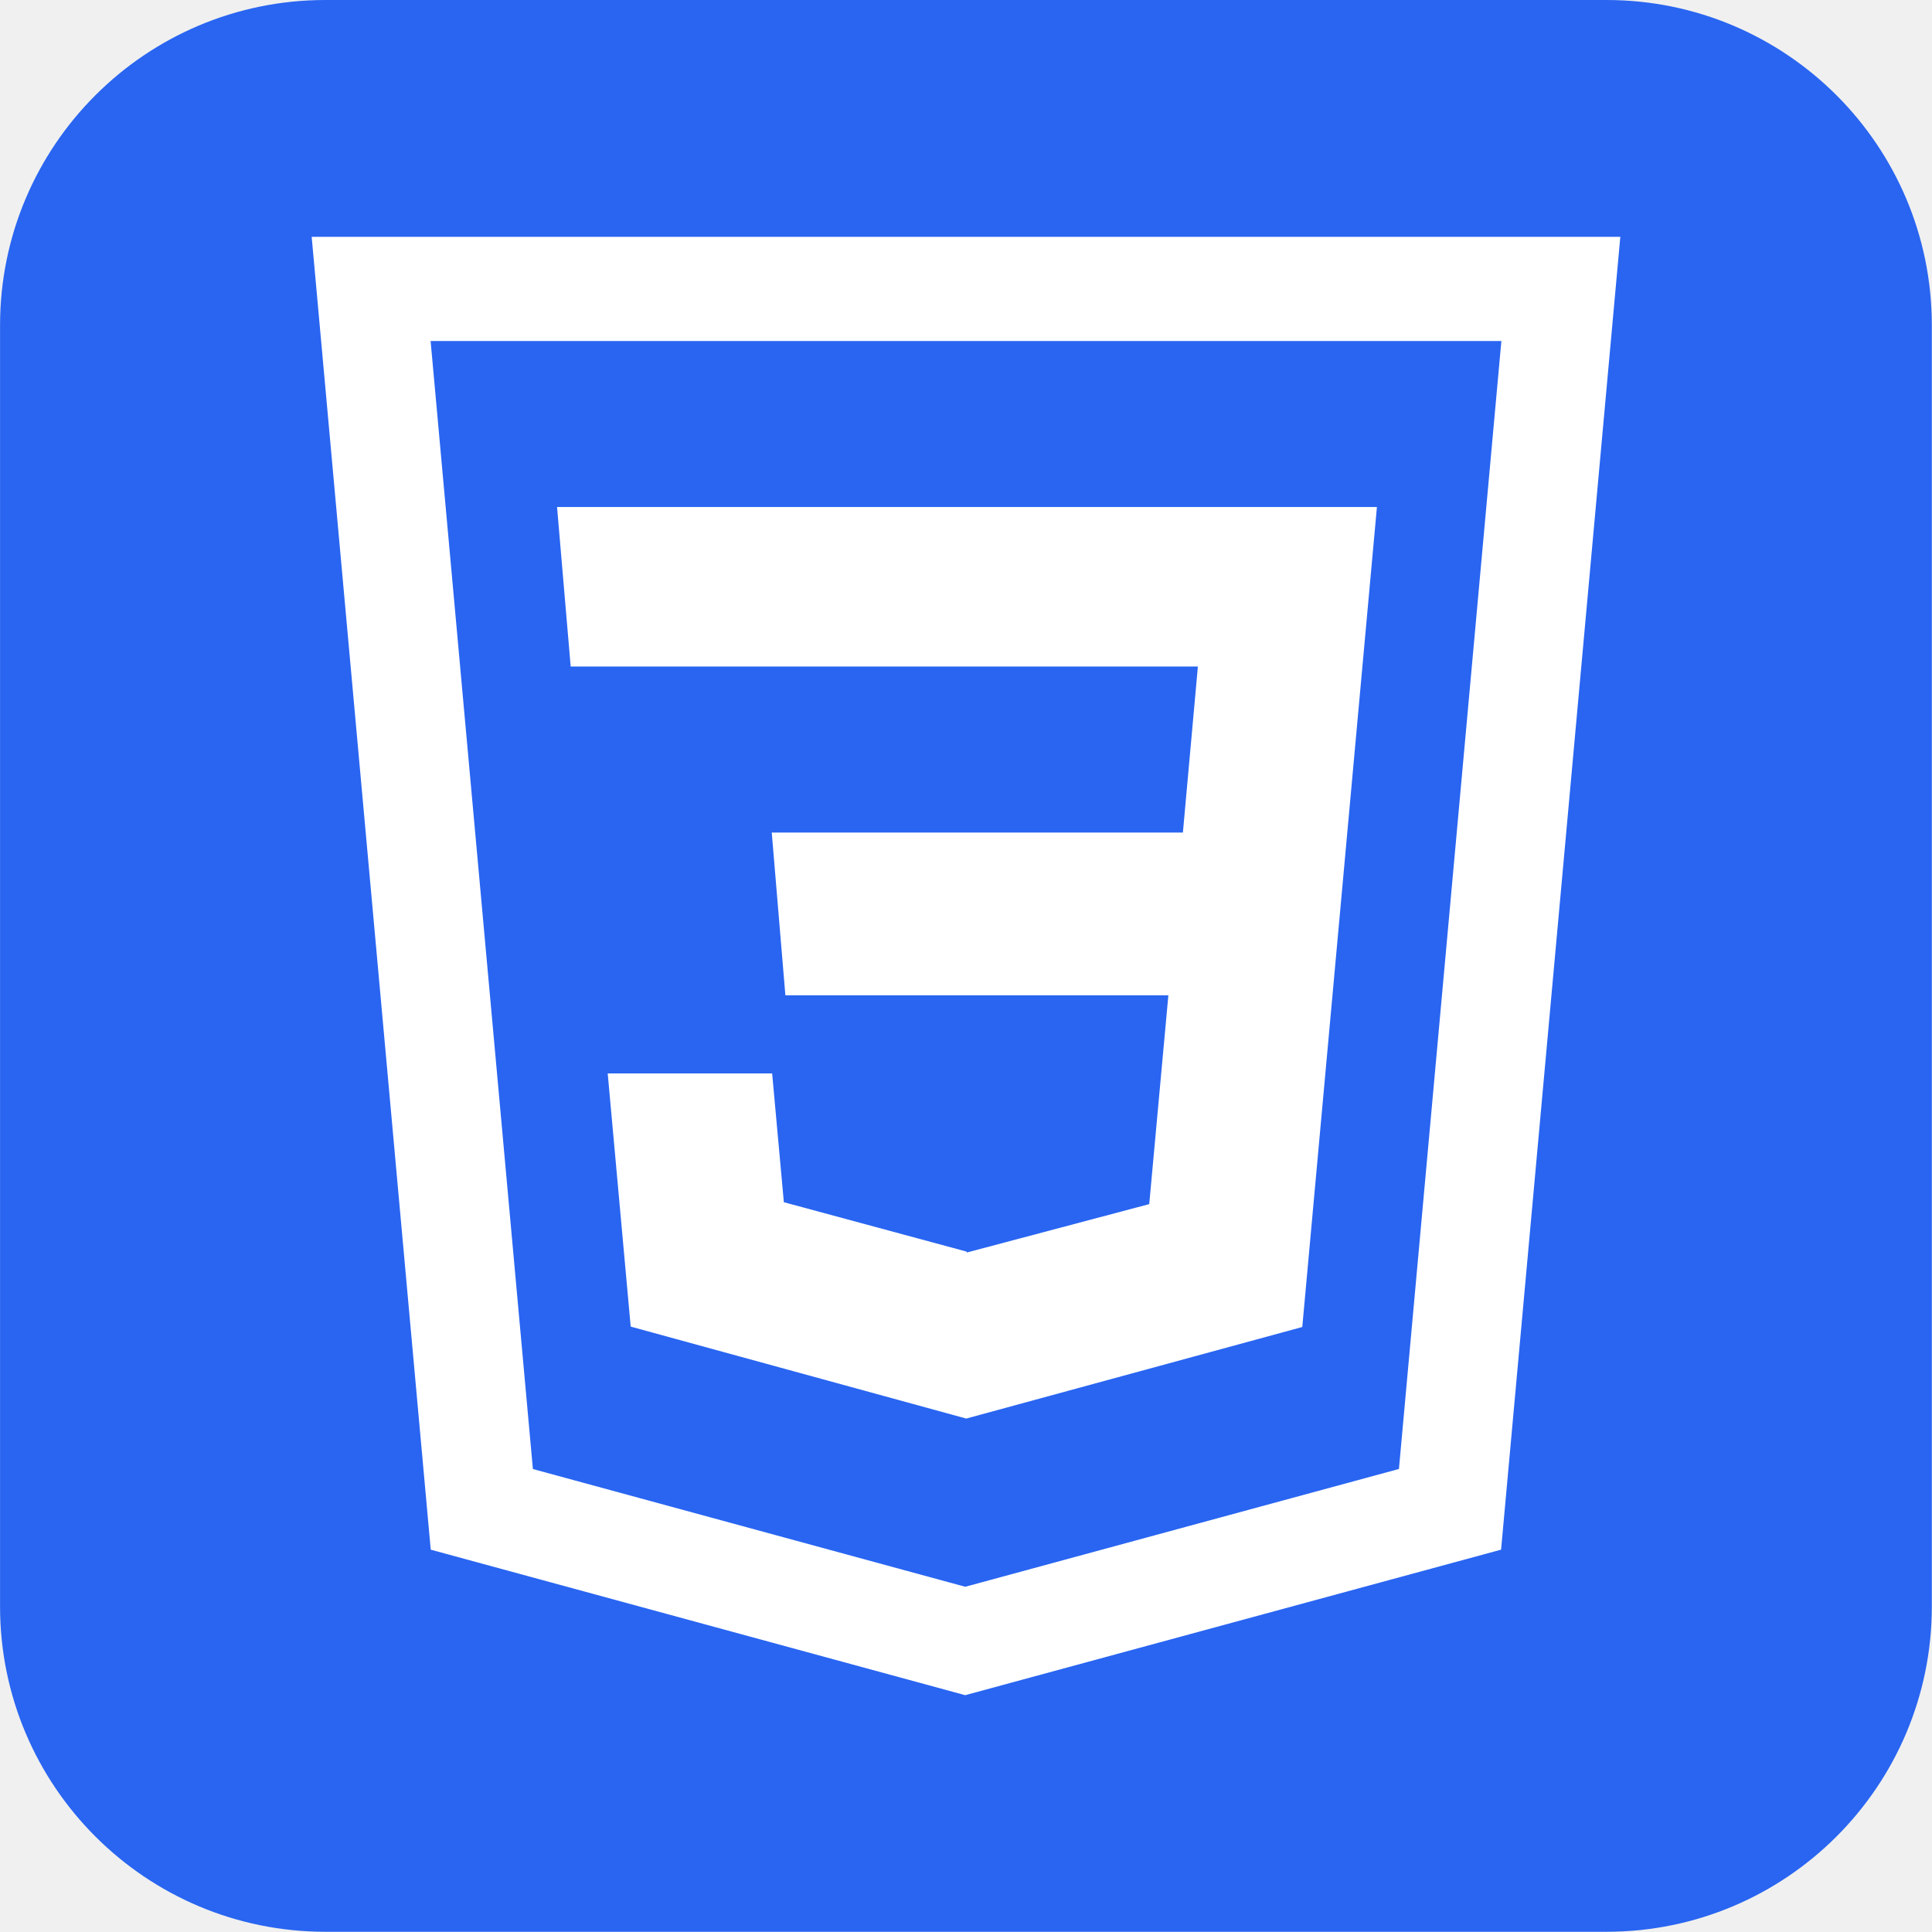
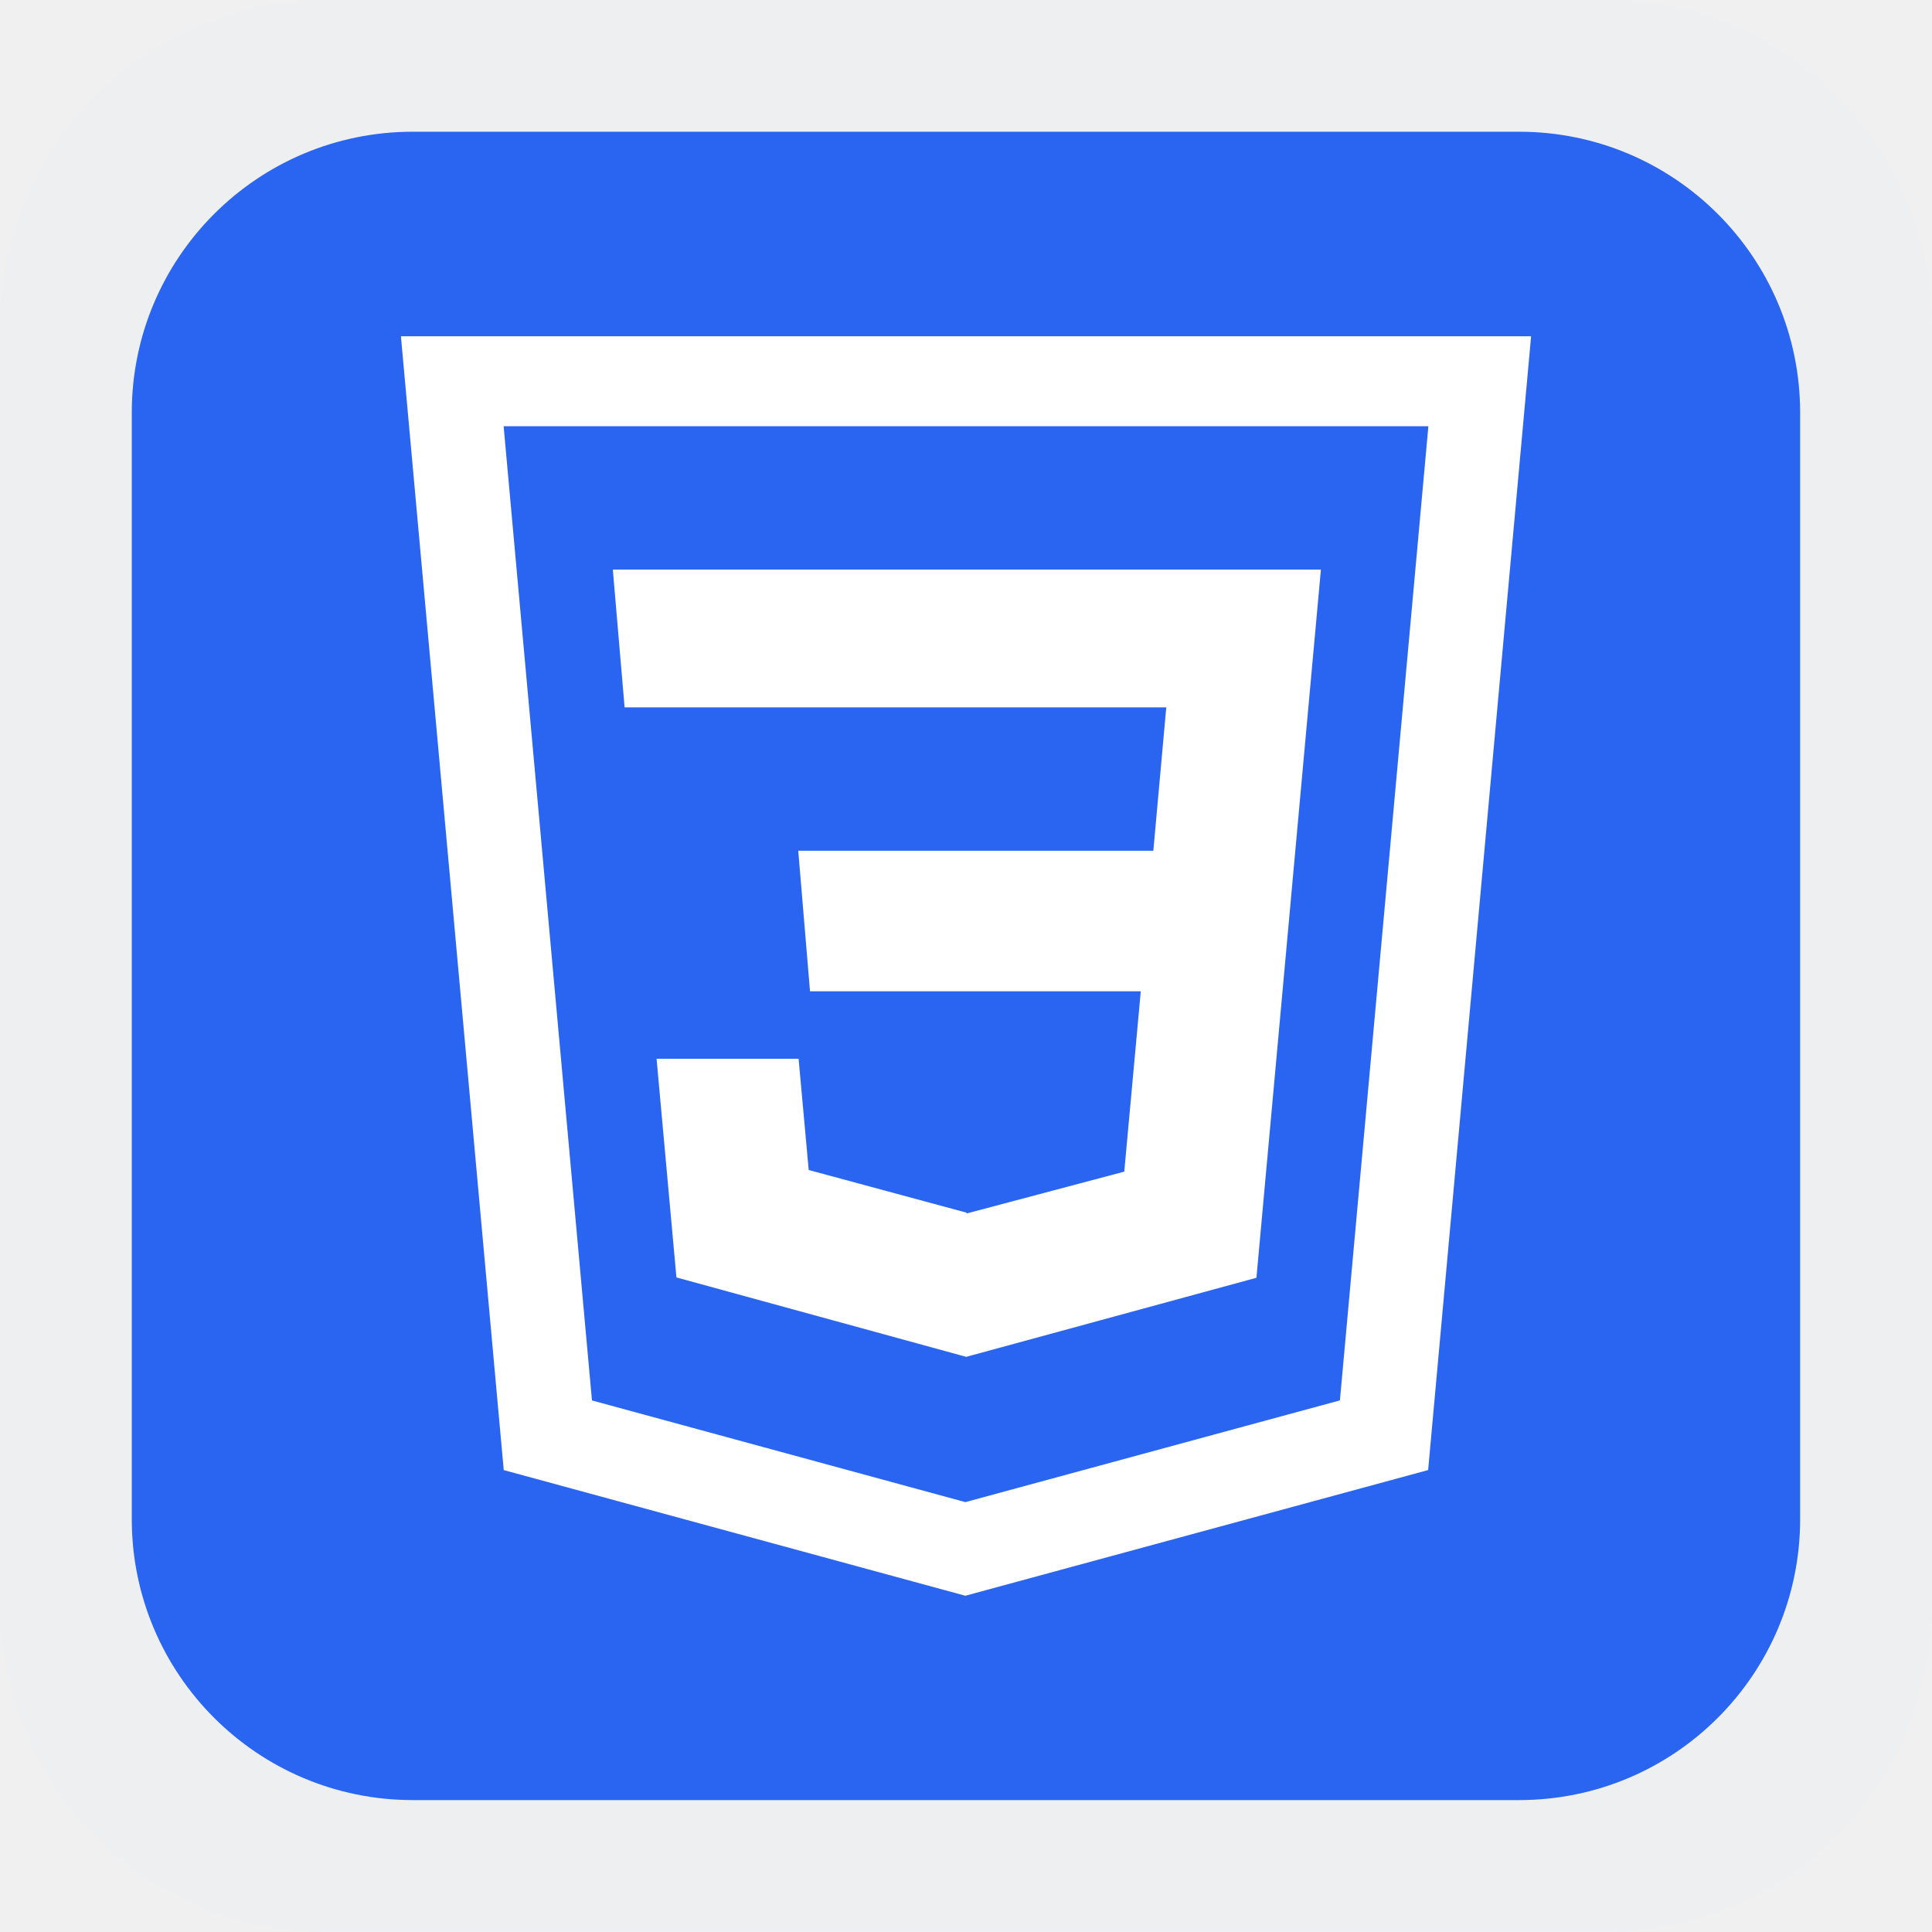
- <svg xmlns="http://www.w3.org/2000/svg" width="9.5mm" height="9.5mm" viewBox="0 0 9.5 9.5" version="1.1" id="svg1" xml:space="preserve">
+ <svg xmlns="http://www.w3.org/2000/svg" width="11mm" height="11mm" viewBox="0 0 11 11" version="1.1" id="svg1" xml:space="preserve">
  <defs id="defs1" />
-   <g id="layer1" transform="translate(-96.73777,-110.829)">
-     <path style="fill:#2965f1;fill-opacity:1;stroke:none;stroke-width:0.076" id="rect1" width="9.424" height="9.424" x="96.738" y="110.829" transform="matrix(1.008055,0,0,1.008055,-0.7791982,-0.892711)" d="m 98.325,110.829 h 6.249 a 1.587,1.587 45 0 1 1.587,1.587 l 0,6.249 a 1.587,1.587 135 0 1 -1.587,1.587 h -6.249 a 1.587,1.587 45 0 1 -1.587,-1.587 l 0,-6.249 a 1.587,1.587 135 0 1 1.587,-1.587 z" />
-     <g id="g1" transform="matrix(0.01675729,0,0,0.0160067,97.19791,111.4813)" style="fill:#ffffff;fill-opacity:1">
+   <g id="layer1" transform="translate(-100.4419,-107.654)">
+     <path style="fill:#2965f1;fill-opacity:1;stroke:none;stroke-width:0.076" id="rect1" width="9.424" height="9.424" x="96.738" y="110.829" transform="matrix(1.008055,0,0,1.008055,3.674971,-3.317711)" d="m 98.325,110.829 h 6.249 a 1.587,1.587 45 0 1 1.587,1.587 l 0,6.249 a 1.587,1.587 135 0 1 -1.587,1.587 h -6.249 a 1.587,1.587 45 0 1 -1.587,-1.587 l 0,-6.249 a 1.587,1.587 135 0 1 1.587,-1.587 z" />
+     <path style="fill:#2965f1;fill-opacity:0.01;stroke:none;stroke-width:0.076" id="rect1-5" width="9.424" height="9.424" x="96.738" y="110.829" transform="matrix(1.167221,0,0,1.167221,-12.47245,-21.70799)" d="m 98.325,110.829 h 6.249 a 1.587,1.587 45 0 1 1.587,1.587 l 0,6.249 a 1.587,1.587 135 0 1 -1.587,1.587 h -6.249 a 1.587,1.587 45 0 1 -1.587,-1.587 l 0,-6.249 a 1.587,1.587 135 0 1 1.587,-1.587 z" />
+     <g id="g1" transform="matrix(0.01675729,0,0,0.0160067,101.6521,109.0563)" style="fill:#ffffff;fill-opacity:1">
      <path d="M 354.676,366.898 256.068,395.023 157.61,366.775 150.864,289 h 48.253 l 3.433,39.563 53.586,15.163 0.132,0.273 h 0.034 L 309.769,329.147 315.381,265 H 203 l -4,-50 h 120.646 l 4.396,-51 H 140 l -4,-49 h 240.58 z" id="path1" style="fill:#ffffff;fill-opacity:1" />
      <path d="M 64,32 98.936,435.301 255.769,480 413.014,435.295 448,32 Z M 383.041,410.51 255.779,446.697 128.912,410.528 98.896,64 H 413.1 Z" id="path2" style="fill:#ffffff;fill-opacity:1" />
    </g>
  </g>
</svg>
